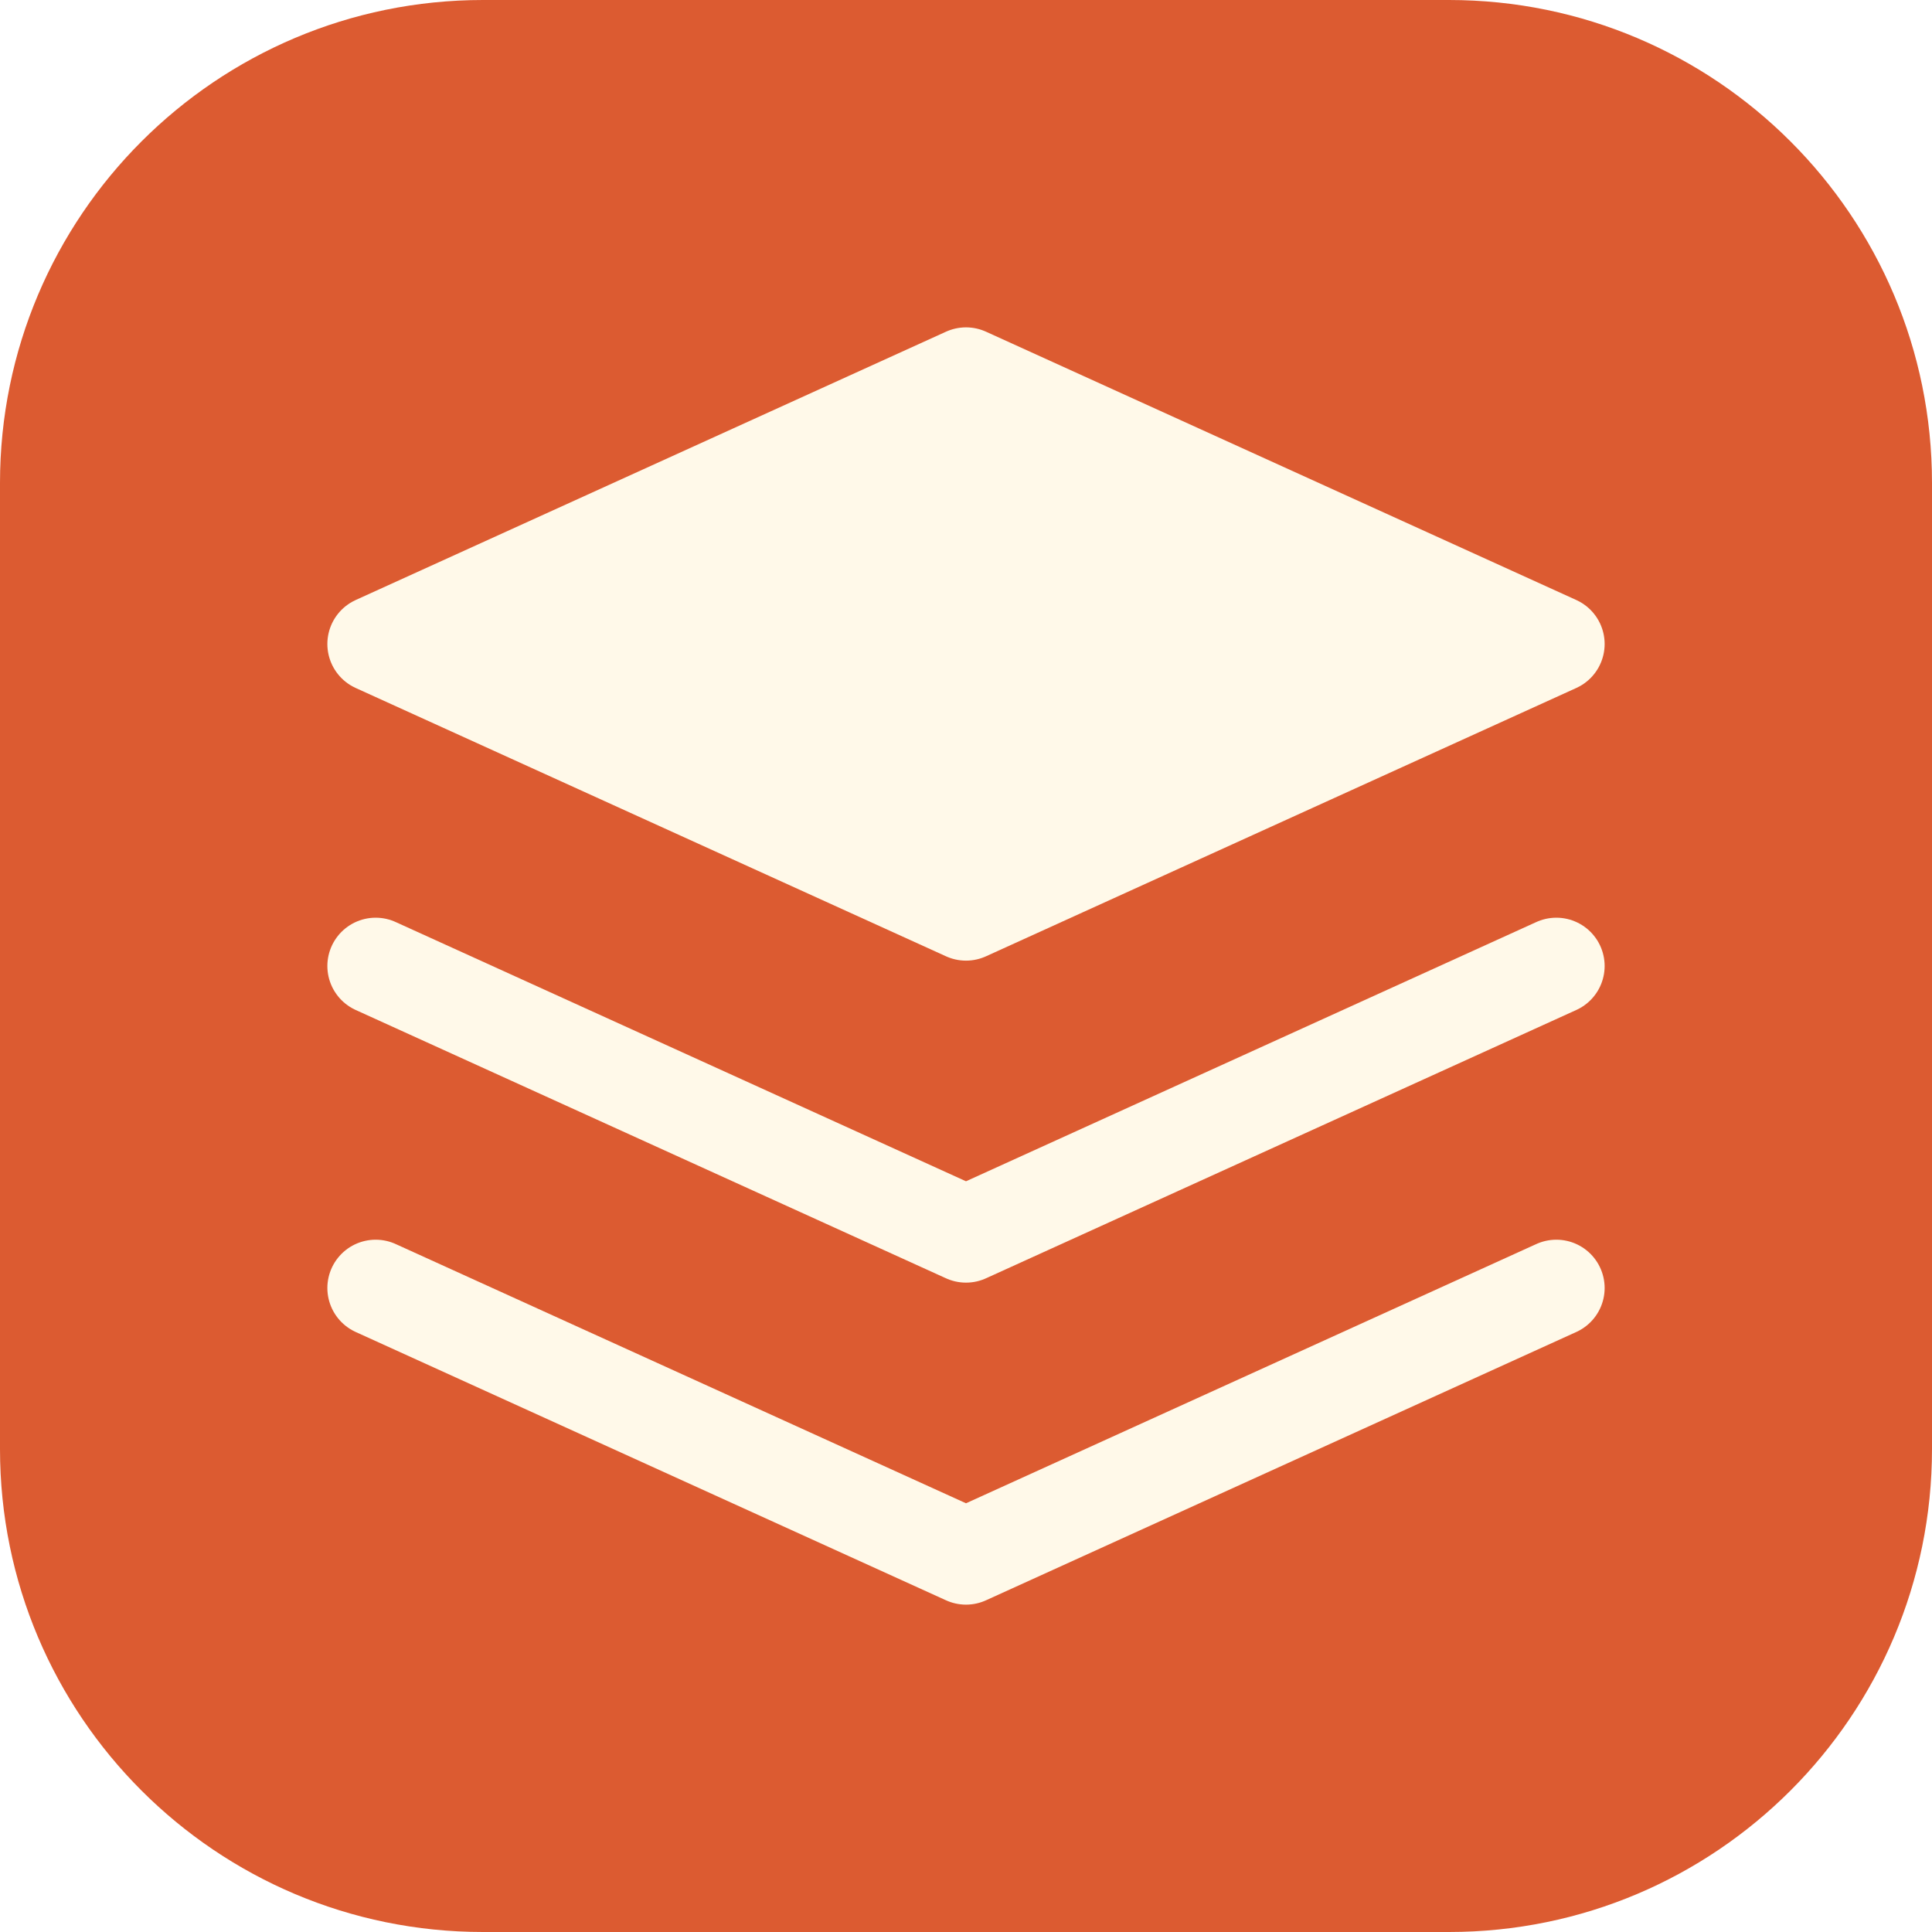
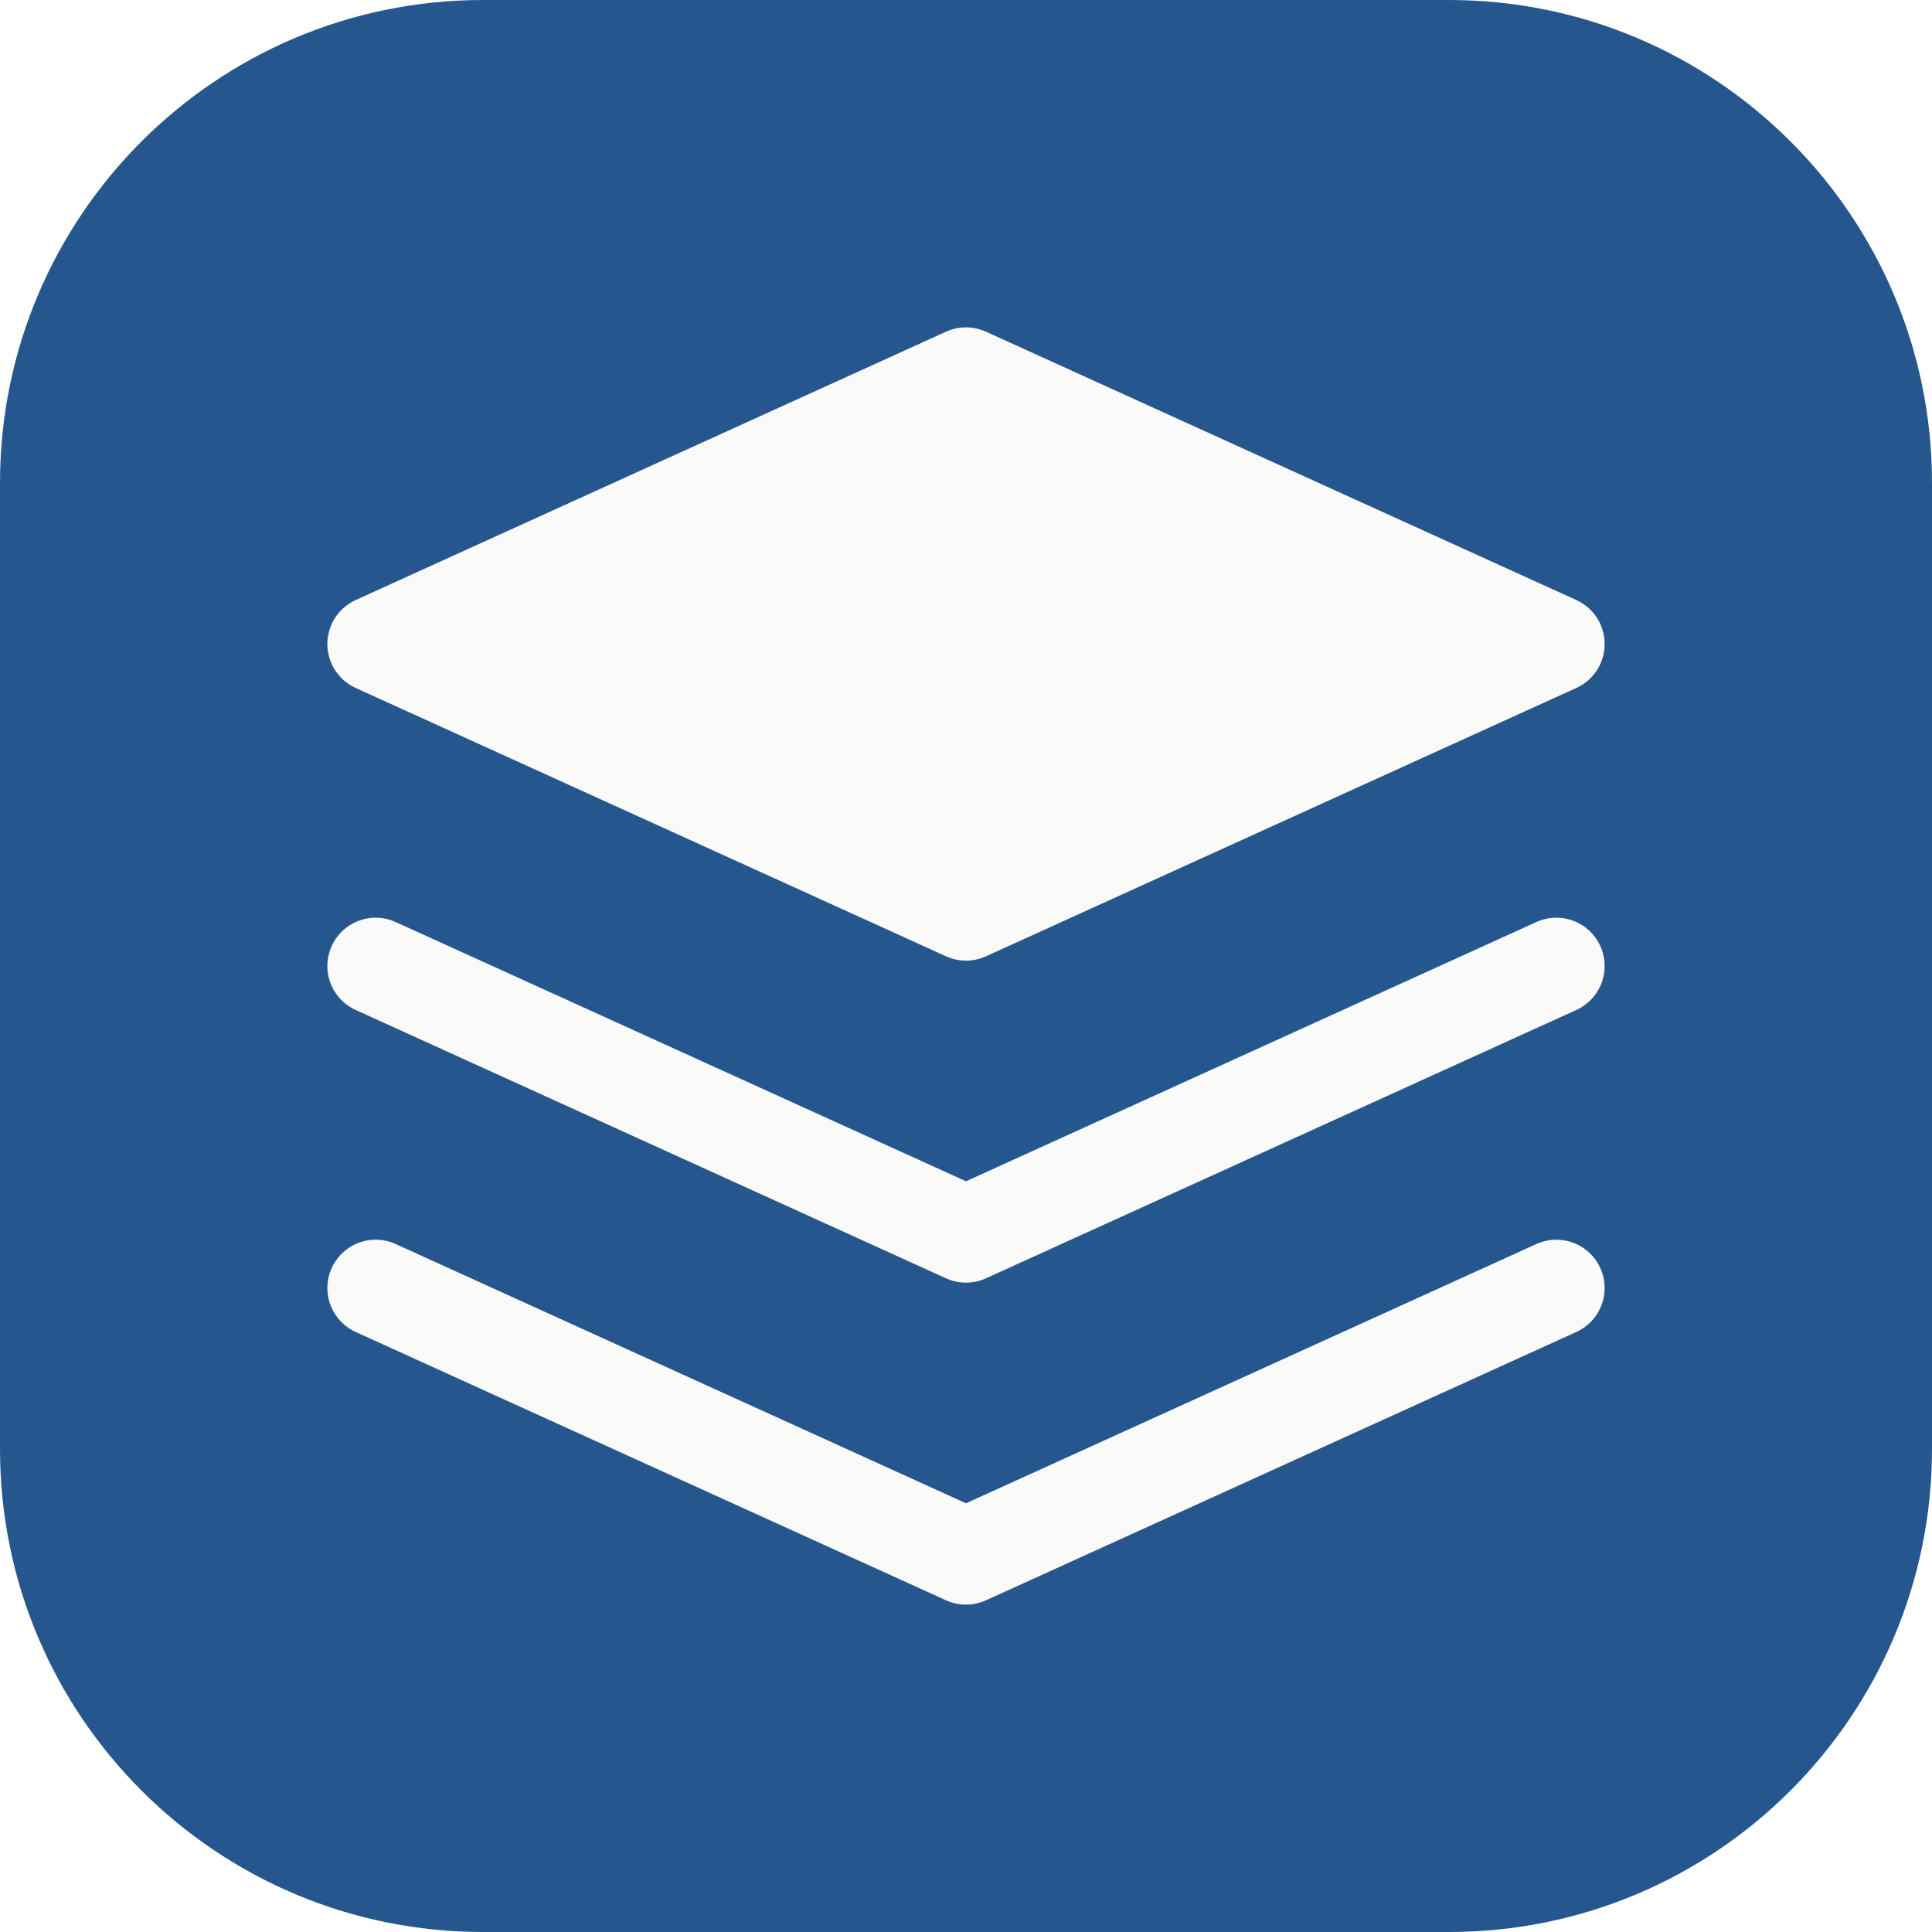
<svg xmlns="http://www.w3.org/2000/svg" width="36" height="36" viewBox="0 0 36 36">
-   <rect width="36" height="36" rx="9" fill="#dc5b31" />
-   <g fill="none" stroke="#fff9e9" stroke-width="1.8" stroke-linecap="round" stroke-linejoin="round">
-     <path d="m7 12 11-5 11 5-11 5z" fill="#fff9e9" />
+   <rect width="36" height="36" rx="9" fill="#25578e" />
+   <g fill="none" stroke="#fafaf9" stroke-width="1.8" stroke-linecap="round" stroke-linejoin="round">
+     <path d="m7 12 11-5 11 5-11 5z" fill="#fafaf9" />
    <path d="m7 18 11 5 11-5M7 24l11 5 11-5" />
  </g>
</svg>
